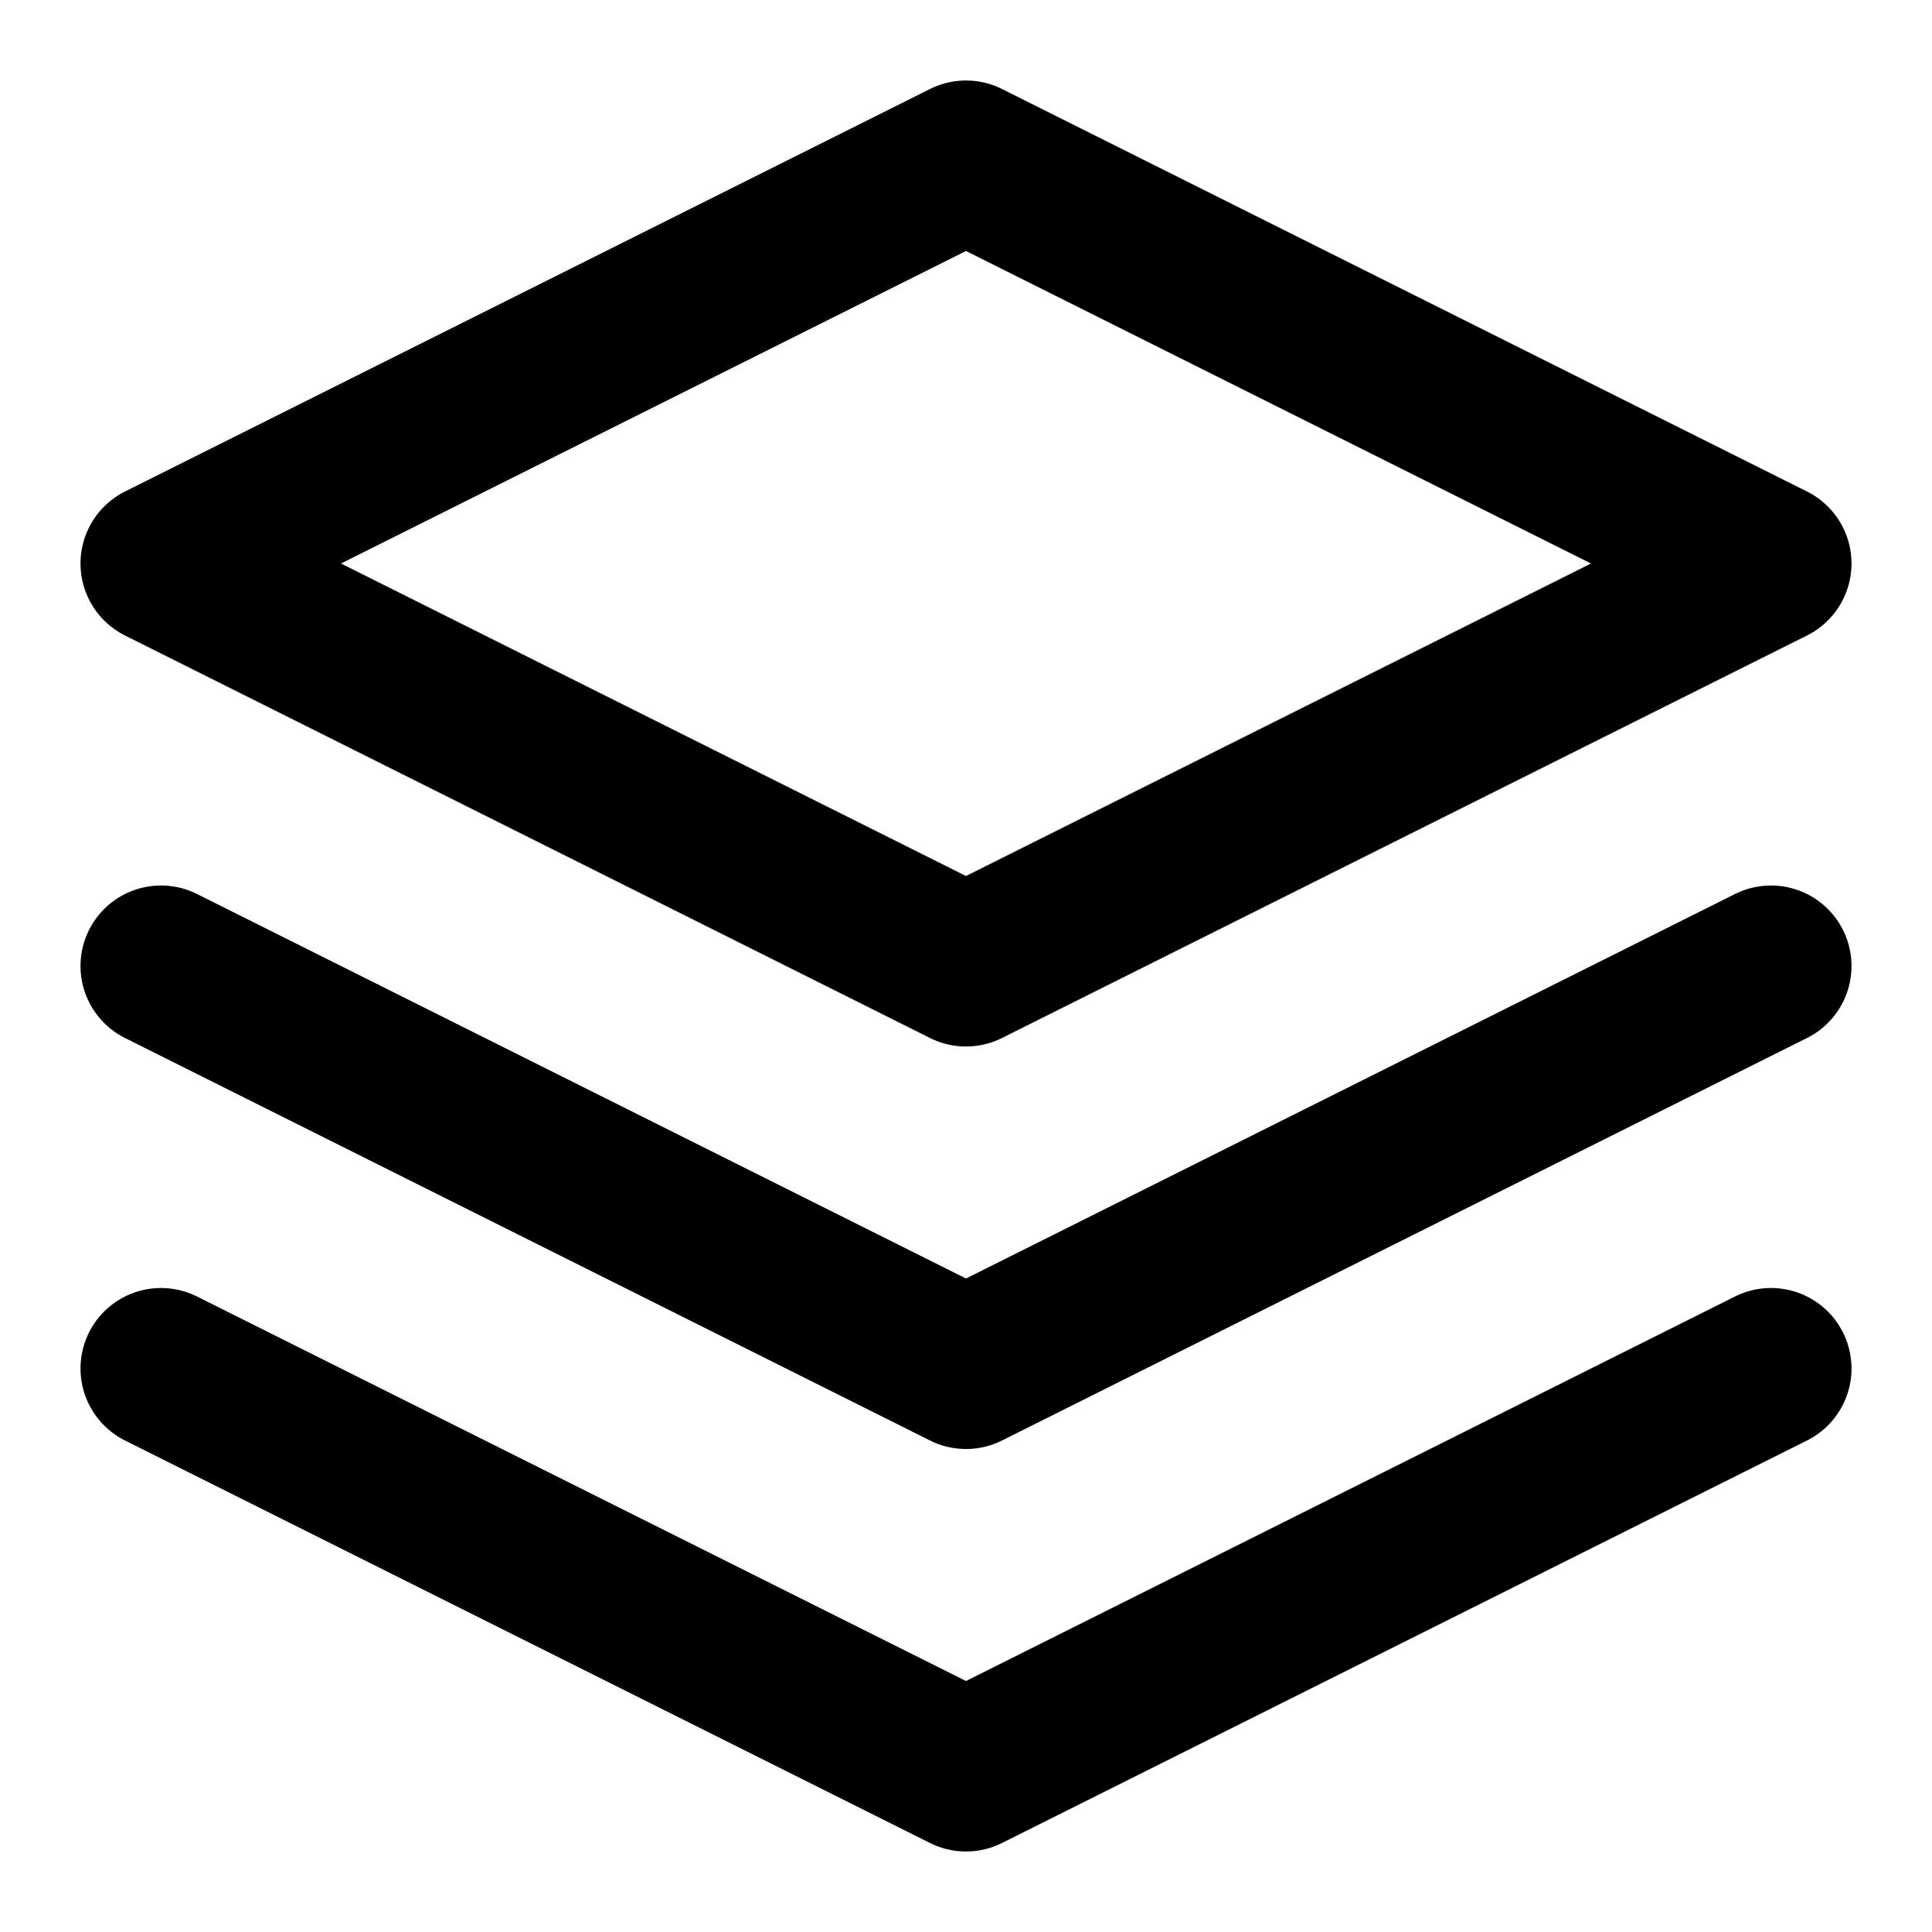
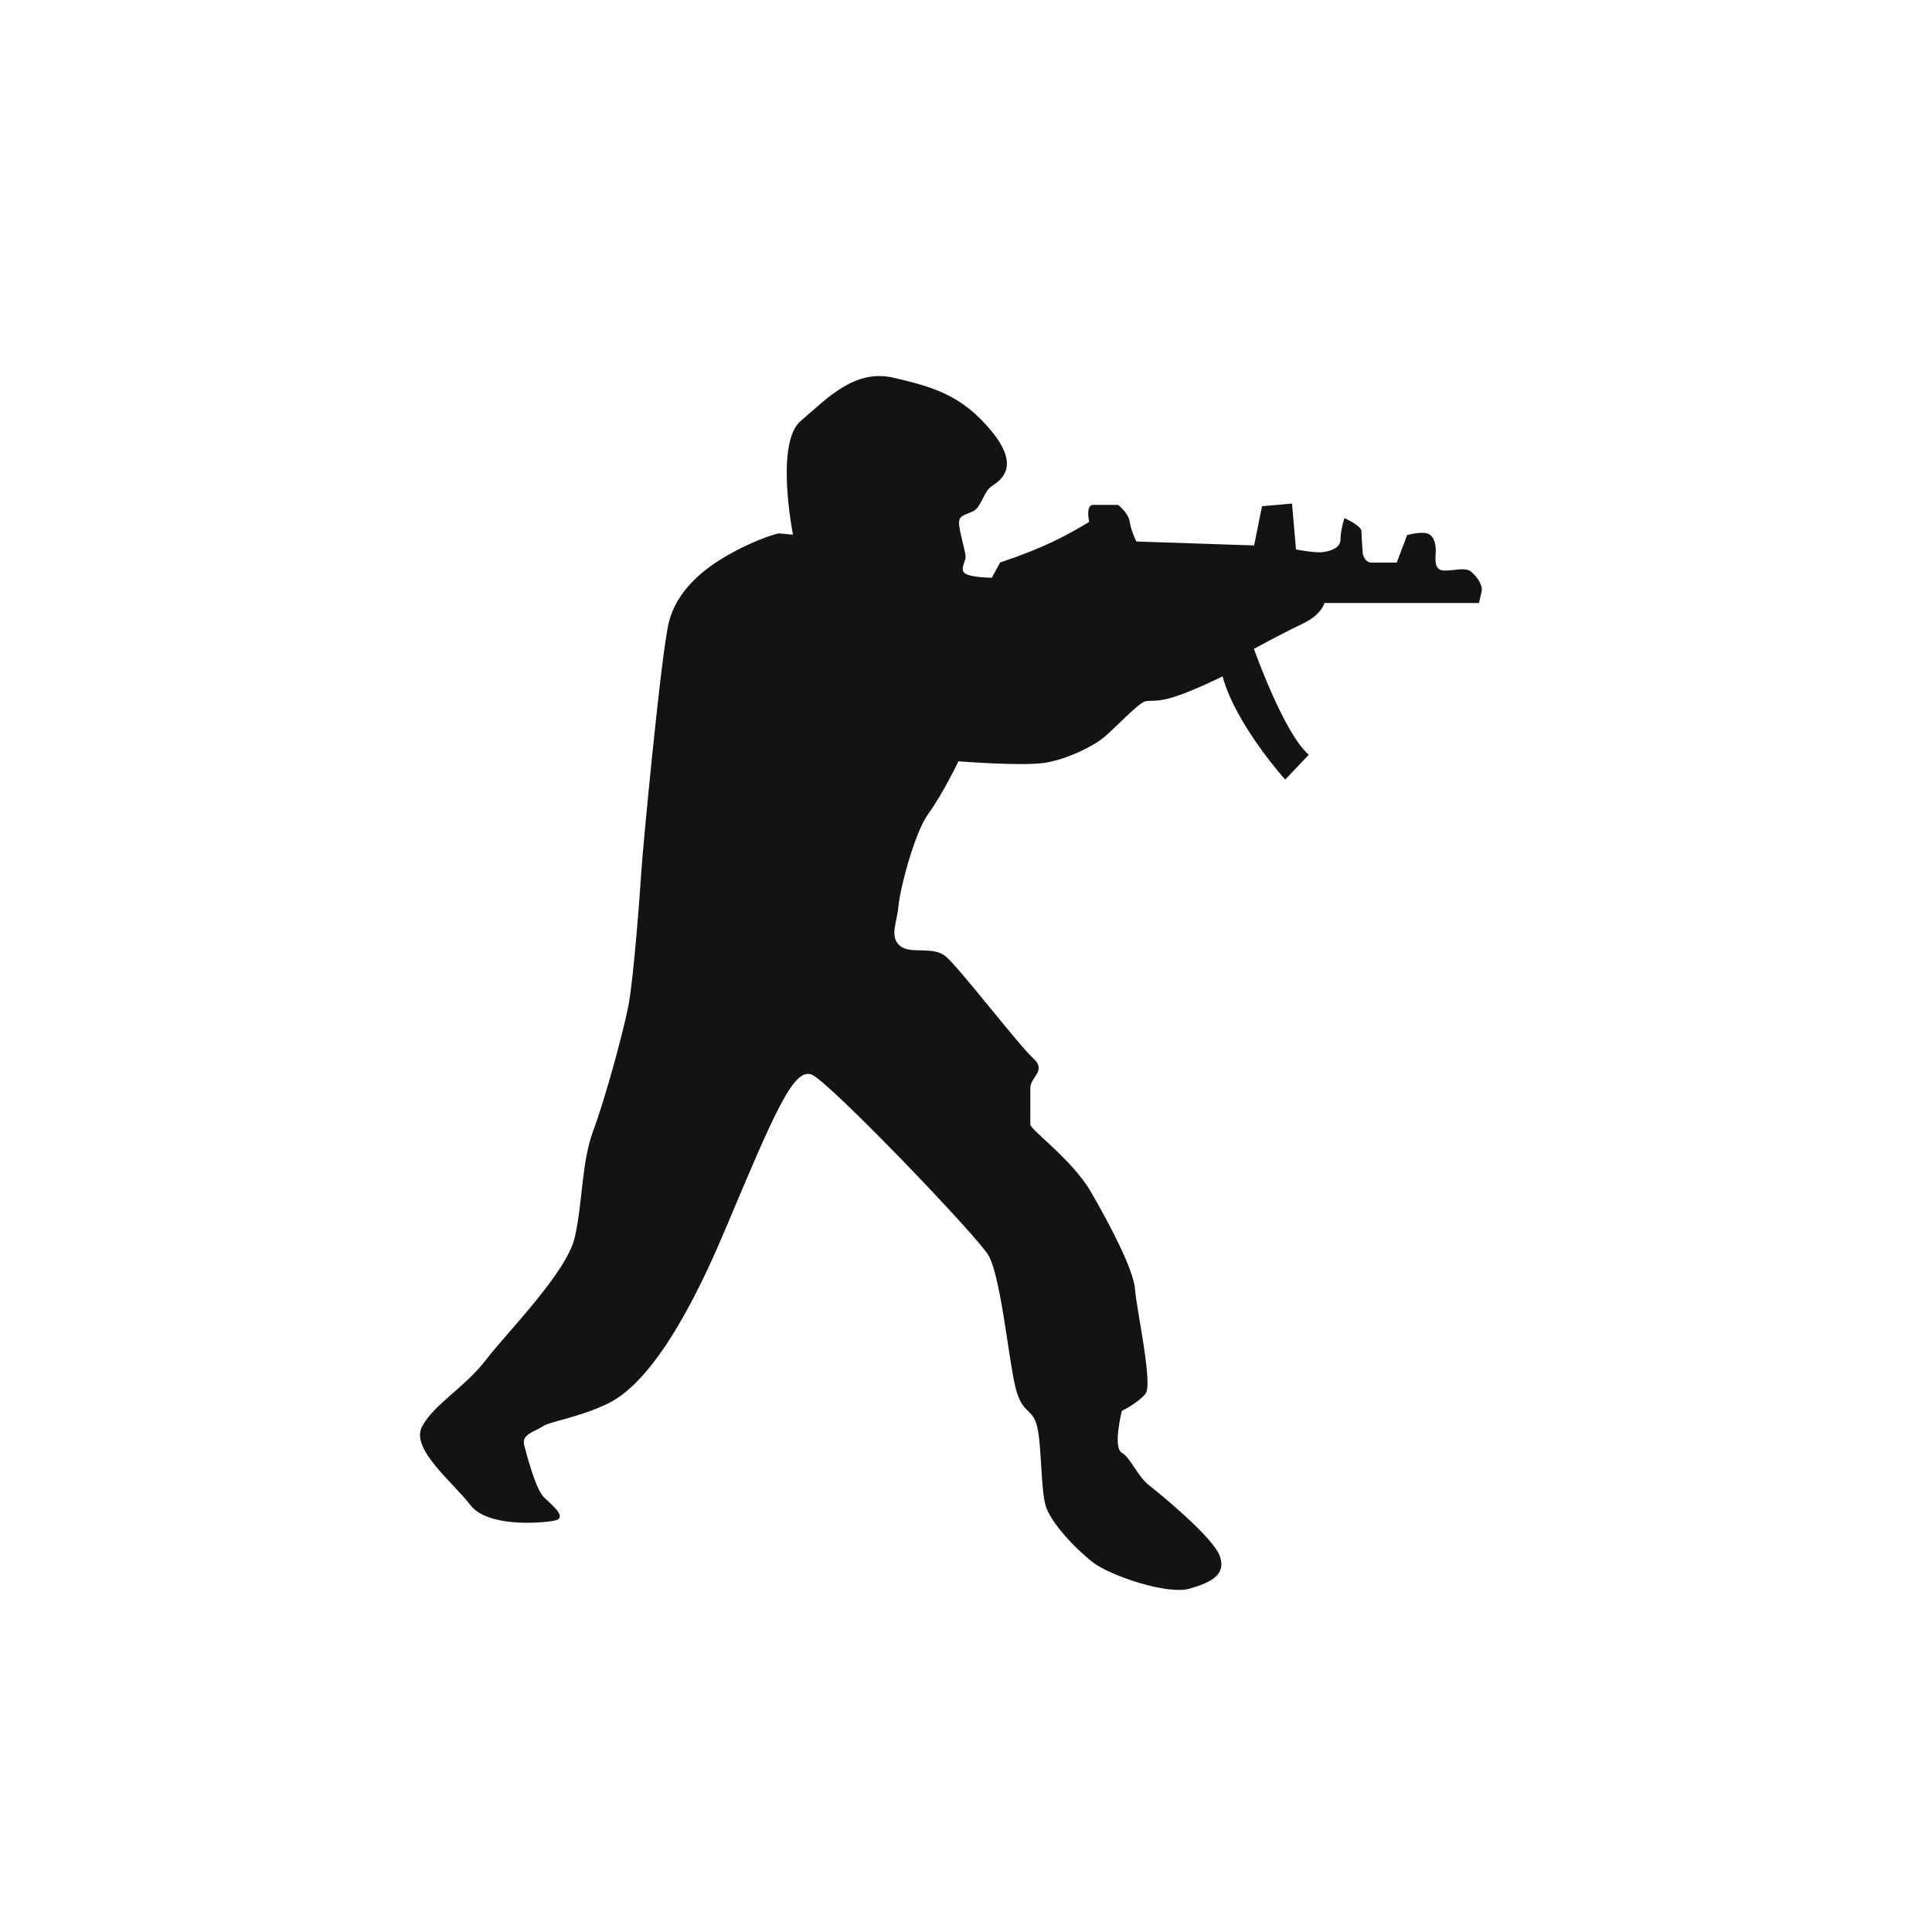
- <svg xmlns="http://www.w3.org/2000/svg" width="24" height="24" viewBox="0 0 24 24" fill="none">
-   <path d="M12 2L2 7L12 12L22 7L12 2Z" stroke="currentColor" stroke-width="2" stroke-linecap="round" stroke-linejoin="round" />
-   <path d="M2 17L12 22L22 17" stroke="currentColor" stroke-width="2" stroke-linecap="round" stroke-linejoin="round" />
-   <path d="M2 12L12 17L22 12" stroke="currentColor" stroke-width="2" stroke-linecap="round" stroke-linejoin="round" />
+ <svg xmlns="http://www.w3.org/2000/svg" t="1749638497074" class="icon" viewBox="0 0 1024 1024" version="1.1" p-id="1722" width="256" height="256">
+   <path d="M530.1 298.1s11.1-3.5 23.6-9c12.5-5.5 23.6-12.5 23.6-12.5s-2.1-9 2.1-9h13.2s5.5 4.2 6.2 9c0.7 4.9 3.5 10.4 3.5 10.4l62.4 2.1 4.2-20.8 15.9-1.4 2.1 24.3s10.4 2.1 14.6 1.4c4.1-0.7 9-2.1 9-6.9 0-4.9 2.1-11.1 2.1-11.1s9 4.1 9 6.9c0 2.8 0.7 11.8 0.7 11.8s0.7 4.9 4.8 4.9h13.2l5.5-14.6s7.6-2.1 11.1-0.7c3.5 1.4 4.1 6.2 4.1 9s-1.4 9.7 3.5 10.4c4.8 0.7 11.8-2.1 15.2 0.7 3.5 2.8 6.3 7.6 5.6 10.4-0.7 2.8-1.4 6.2-1.4 6.2H702s-1.4 6.2-11.8 11.1c-10.4 4.9-25.6 13.2-25.6 13.2s15.9 45 29.1 56.1l-12.5 13.2s-26.3-29.1-33.2-54.7c0 0-13.9 6.9-24.2 10.4-10.4 3.5-13.2 2.1-16.7 2.8-3.5 0.7-15.9 13.9-21.5 18.7-5.5 4.8-19.4 11.8-31.2 13.8-11.8 2.1-46.4-0.7-46.4-0.7s-8.3 17.3-15.9 27.7c-7.6 10.4-15.3 40.9-15.9 49.2-0.7 8.3-4.9 15.9 0.7 20.8 5.5 4.9 17.3 0 24.2 5.6 6.9 5.5 38.8 47.1 46.4 54 7.6 6.9-1.4 9.7-1.4 15.9V596c0 2.8 22.2 18.7 31.9 35.4 9.7 16.6 22.9 41.6 23.6 52 0.7 10.4 9.7 50.6 5.5 55.4-4.1 4.9-12.5 9-12.5 9s-4.9 19.4 0 22.2c4.8 2.8 8.3 12.5 14.5 17.3 6.2 4.8 34 27.7 37.4 37.4 3.5 9.7-4.1 13.9-15.9 17.3-11.8 3.5-42.3-6.9-51.3-13.9-9-6.9-22.2-20.8-25-29.8-2.8-9-2.1-33.3-4.8-43-2.8-9.7-8.3-5.5-11.8-22.2-3.5-16.6-7.6-57.5-13.9-67.9-6.2-10.4-83.9-91.5-93.5-95.6-9.7-4.1-20.1 20.8-45.8 81.8-25.6 61-46.4 84.5-61.7 92.2-15.3 7.6-31.2 9.7-35.3 12.5-4.2 2.8-11.1 4.1-9.7 9.7 1.4 5.5 6.2 23.6 10.4 27.7 4.2 4.1 13.2 11.1 5.5 12.5-7.6 1.4-35.3 3.5-44.4-8.3-9-11.8-31.9-29.8-25.6-41.6 6.2-11.8 22.8-20.8 33.9-35.4 11.1-14.5 43-46.4 47.1-65.1 4.2-18.7 3.5-39.5 9.7-56.2 6.2-16.6 15.9-52 18.7-66.5 2.8-14.6 6.2-61 6.9-72.1 0.7-11.1 10.4-114.3 14.5-131 4.2-16.6 18-28.4 33.3-36.7 15.2-8.3 24.9-10.4 24.9-10.4l7.6 0.7s-9.7-48.5 4.1-60.3c13.9-11.8 28.4-27.7 49.2-22.9 20.8 4.9 36 9 52 28.4 15.9 19.4 4.1 26.3 0 29.1-4.2 2.8-5.5 11.1-9.7 13.2-4.2 2.1-7.6 2.1-7.6 6.2 0 4.2 3.5 15.3 3.5 18 0 2.8-3.5 6.9 0 9 3.5 2.1 13.9 2.1 13.9 2.1l4.4-8.1z m0 0" fill="#131314" p-id="1723" />
</svg>
